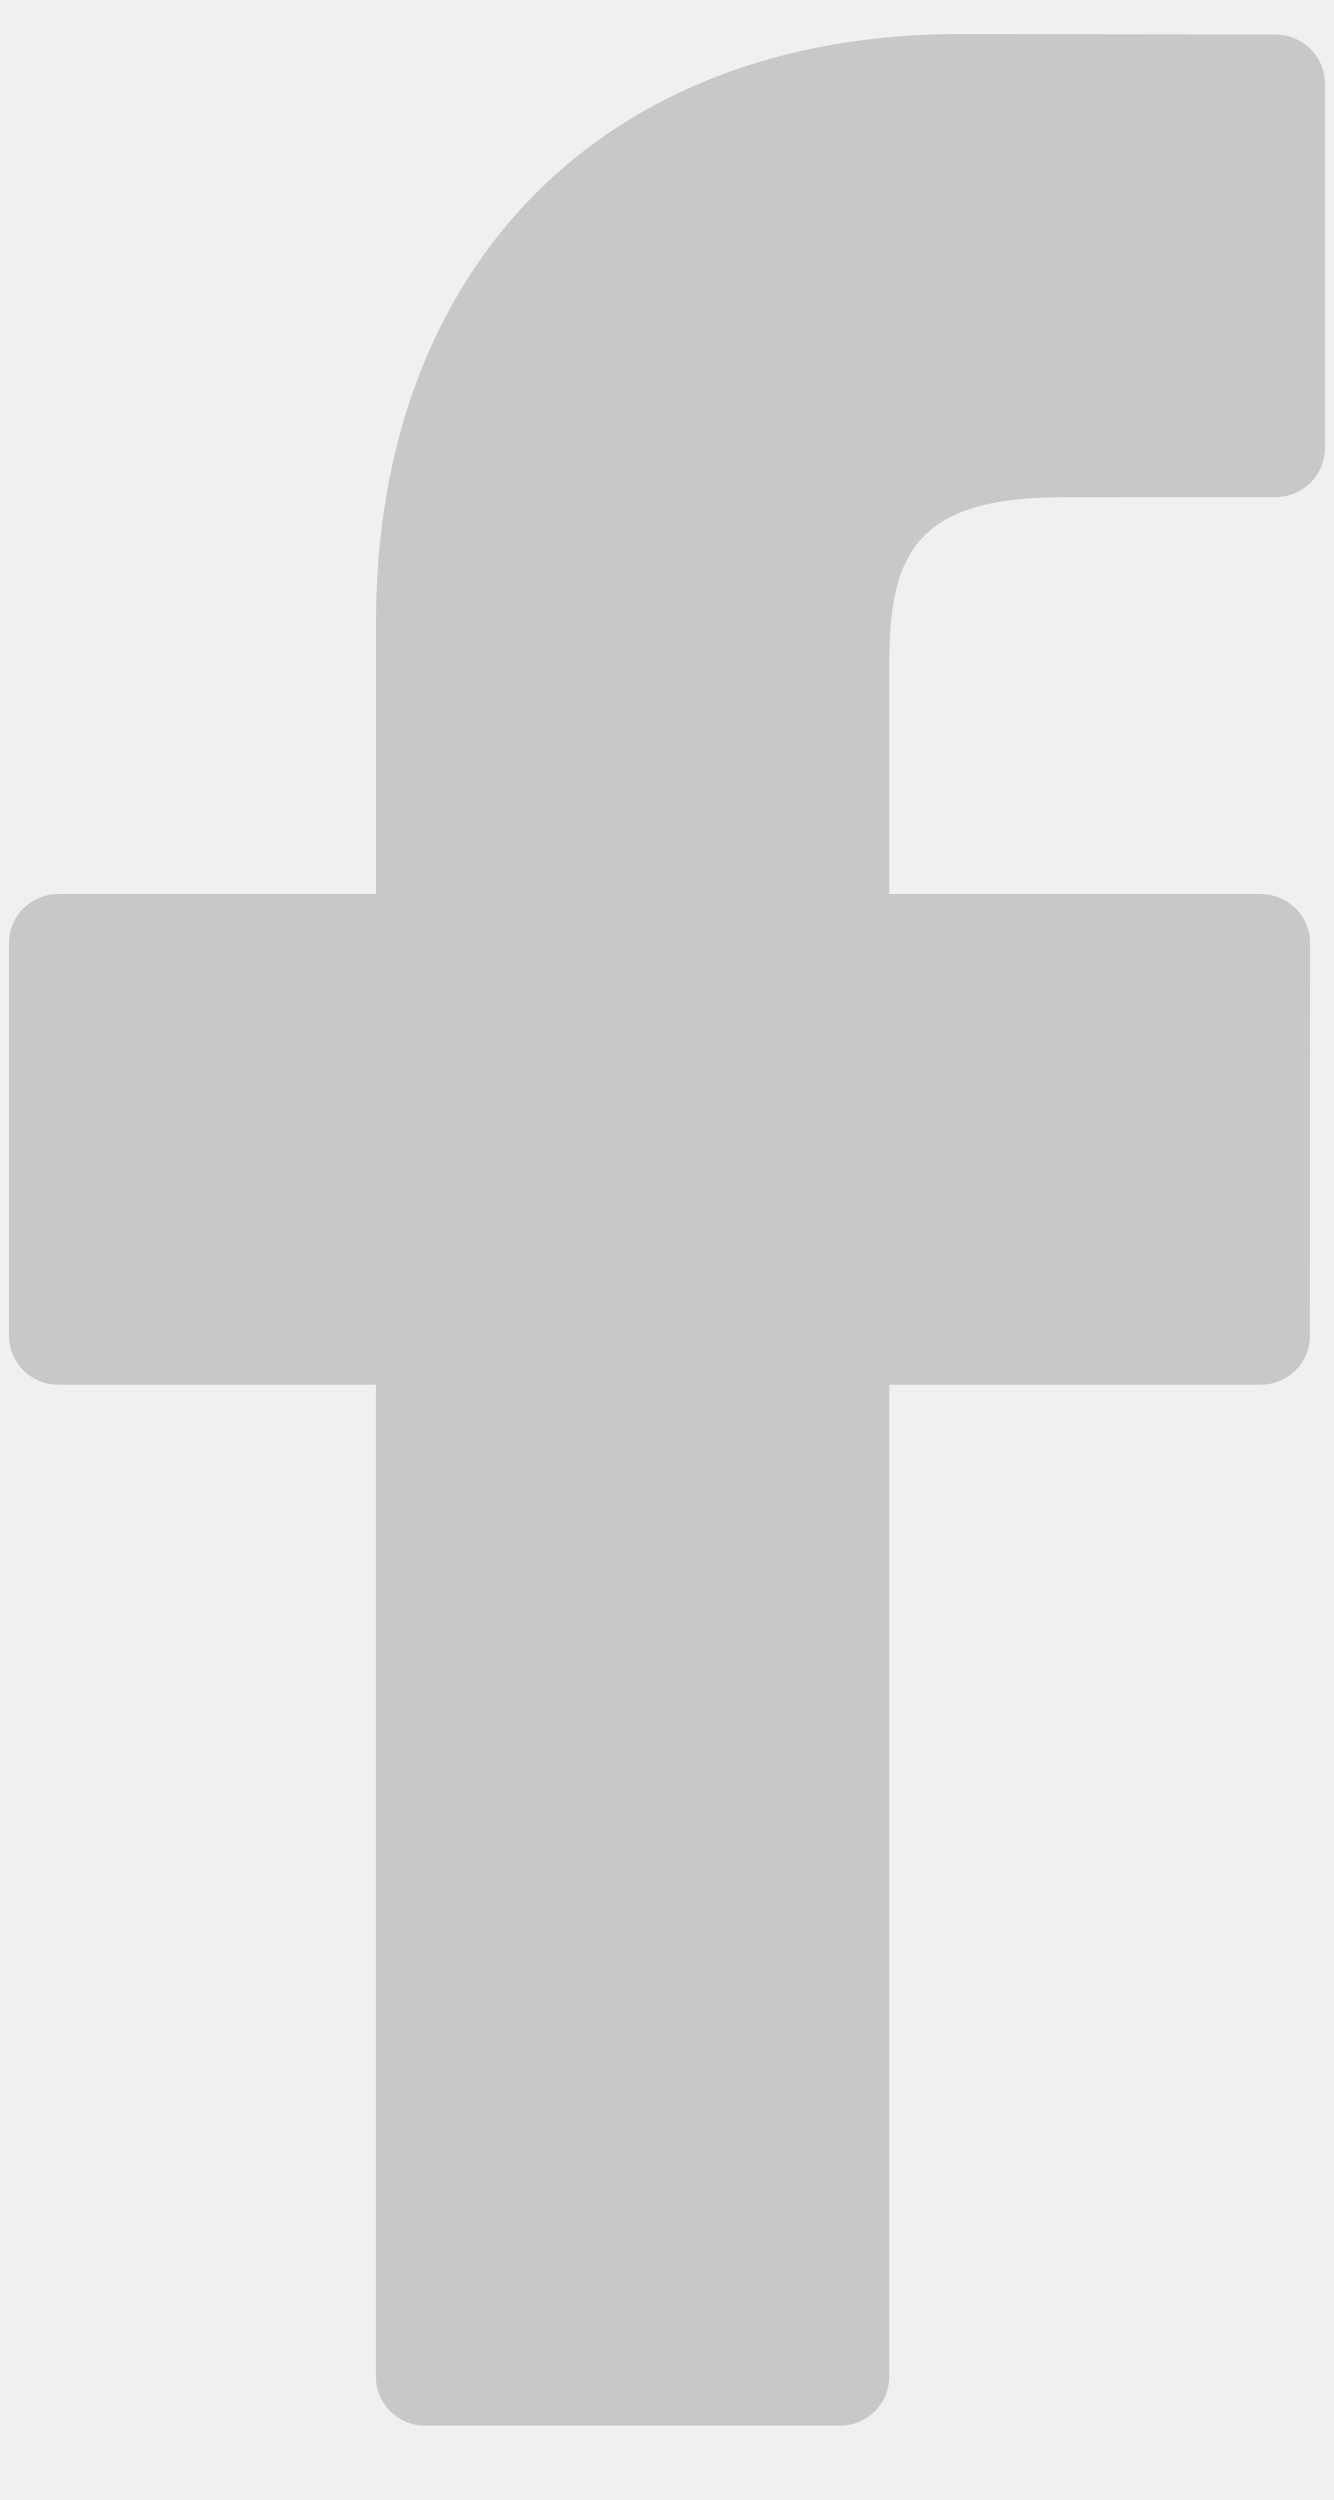
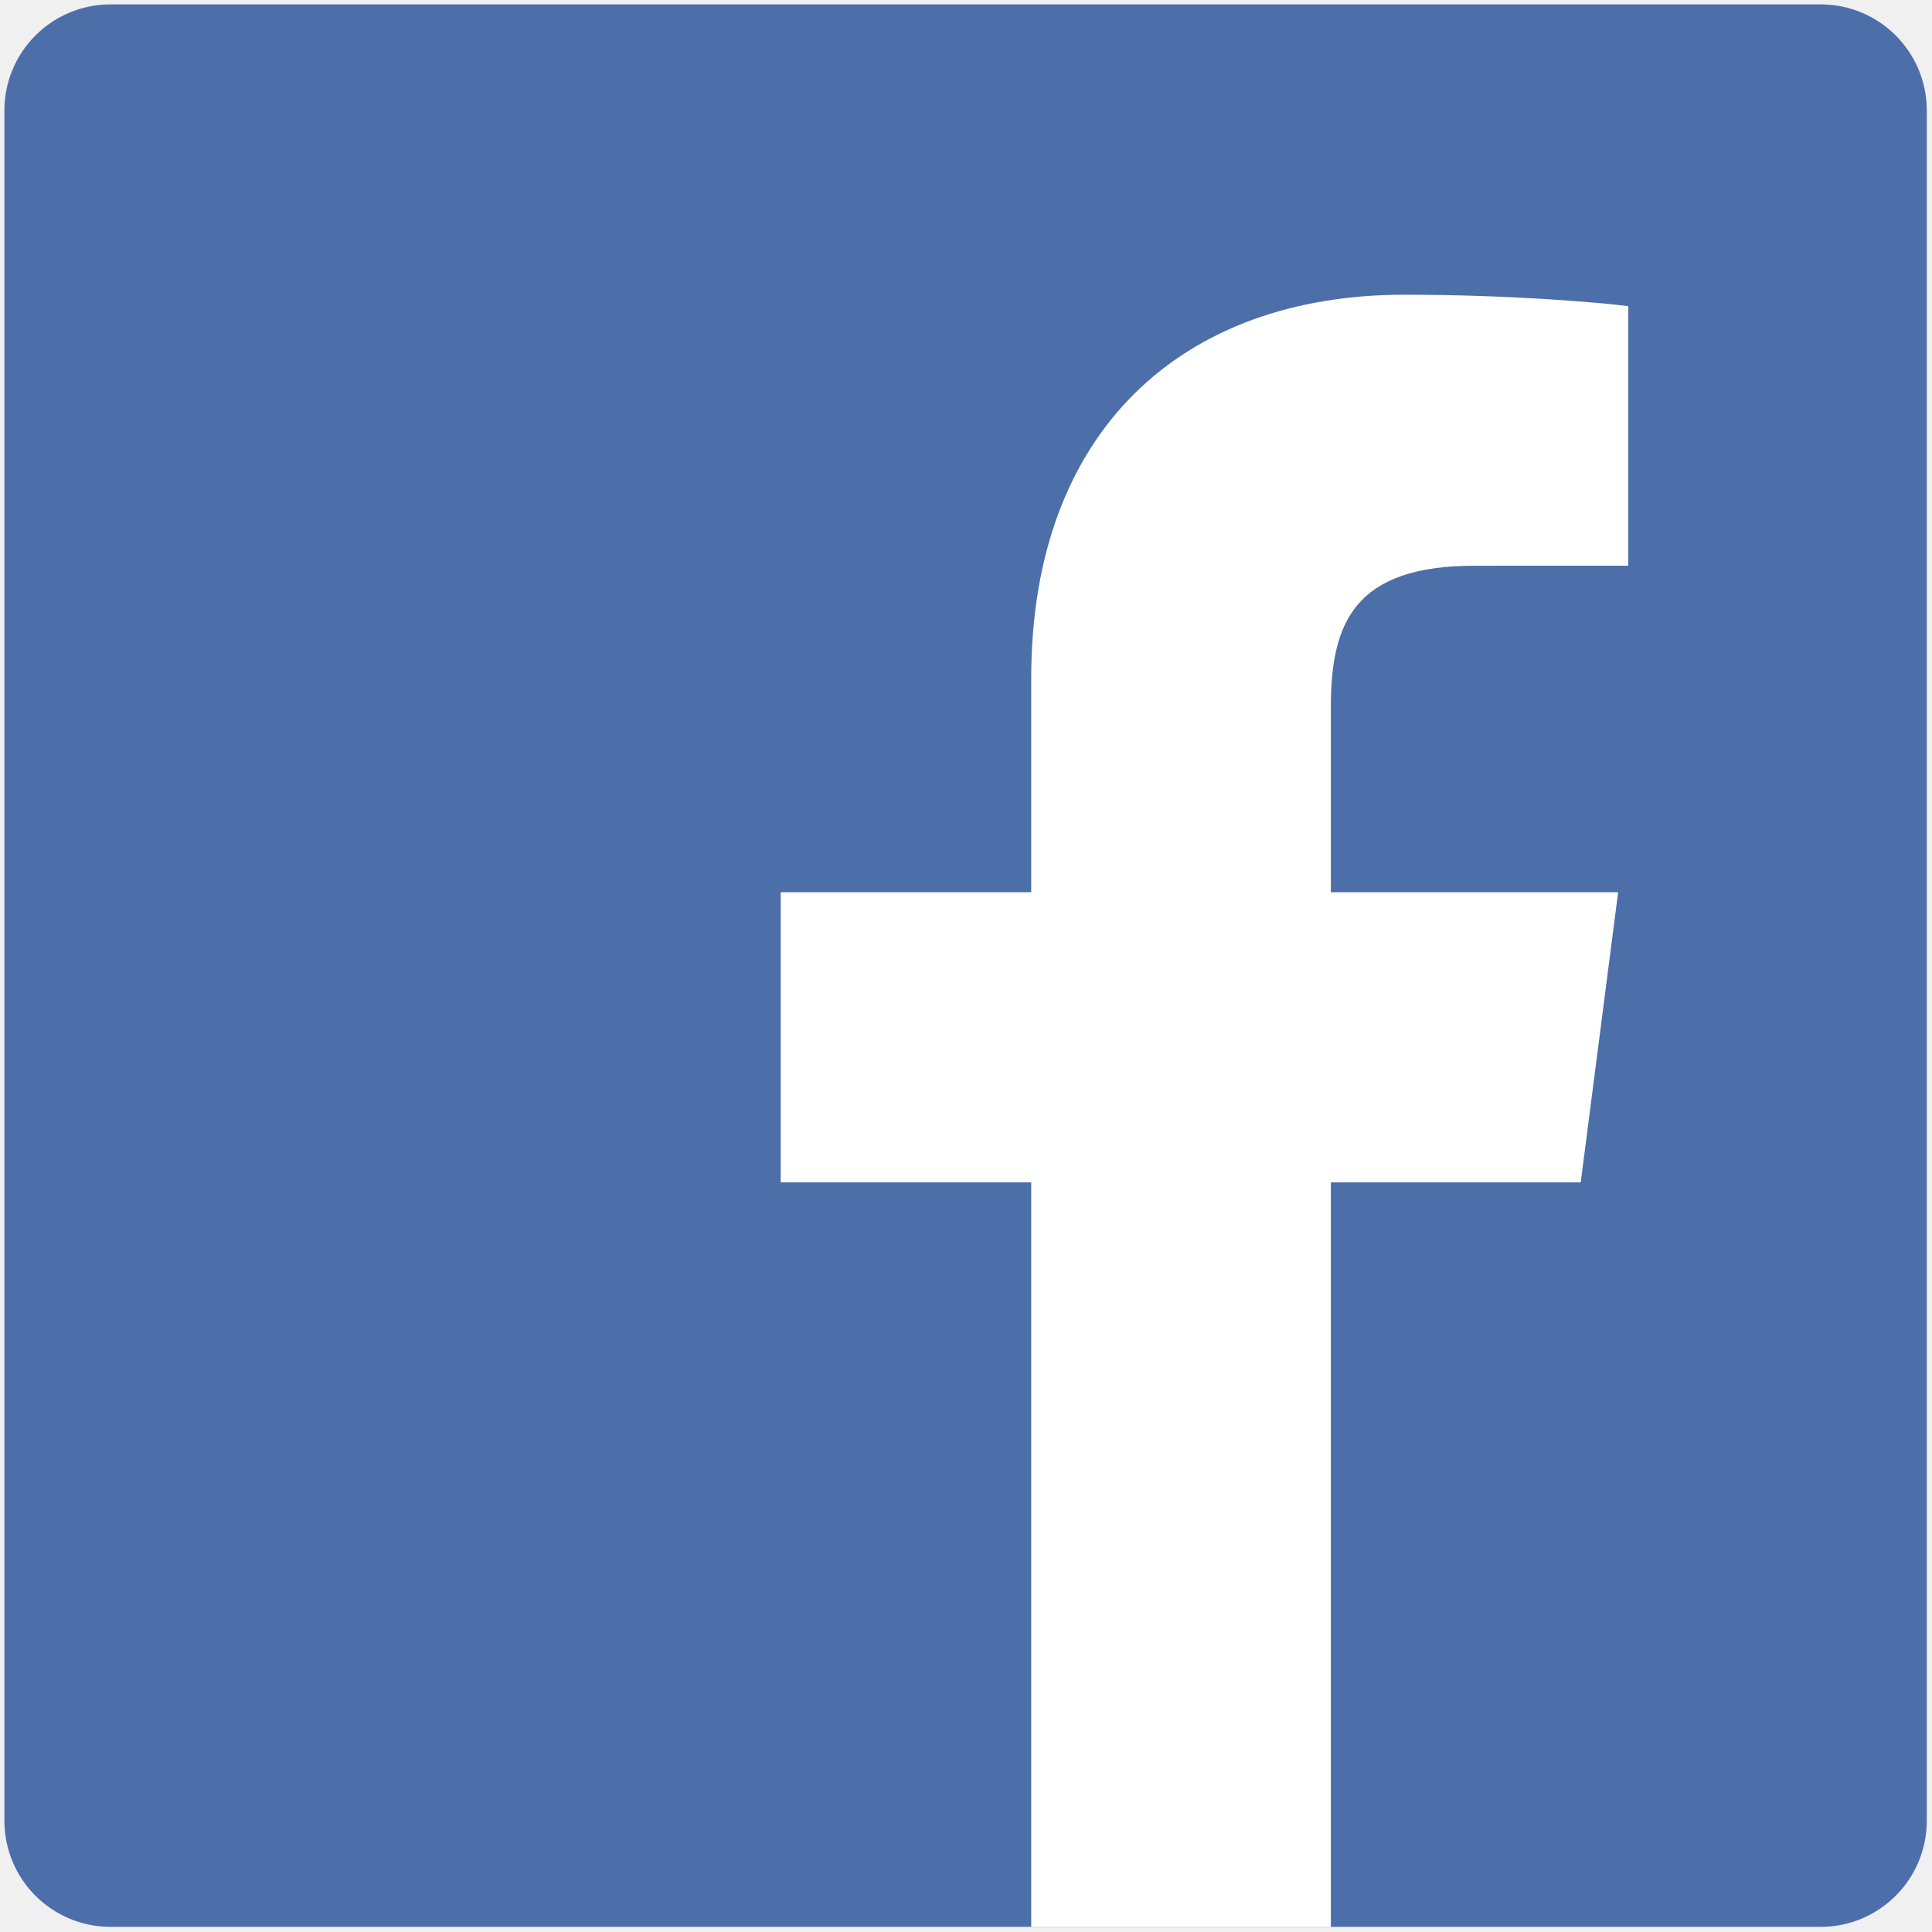
- <svg xmlns="http://www.w3.org/2000/svg" width="16px" height="30px" viewBox="0 0 16 30" version="1.1">
+ <svg xmlns="http://www.w3.org/2000/svg" width="33px" height="33px" viewBox="0 0 33 33" version="1.1">
  <defs />
-   <g id="Viewer" stroke="none" stroke-width="1" fill="none" fill-rule="evenodd">
-     <g id="Desktop-HD" transform="translate(-31, -218)" fill="#CAC7C7">
-       <g id="Knoppen_side" transform="translate(15.80032, 82.46305)">
-         <g id="Shape-+-LinkedIn-+-Shape-+-Shape-+-Shape" transform="translate(14.48362, 135.665)">
-           <g id="Shape-+-LinkedIn-+-Shape">
-             <path d="M16.02,0.286 L12.232,0.28 C7.977,0.28 5.228,3.053 5.228,7.343 L5.228,10.6 L1.419,10.6 C1.09,10.6 0.824,10.862 0.824,11.186 L0.824,15.904 C0.824,16.228 1.09,16.489 1.419,16.489 L5.227,16.489 L5.227,28.396 C5.227,28.719 5.494,28.981 5.823,28.981 L10.791,28.981 C11.12,28.981 11.387,28.719 11.387,28.396 L11.387,16.489 L15.84,16.489 C16.169,16.489 16.435,16.228 16.435,15.904 L16.437,11.186 C16.437,11.03 16.374,10.882 16.263,10.772 C16.151,10.662 15.999,10.6 15.841,10.6 L11.387,10.6 L11.387,7.839 C11.387,6.513 11.709,5.839 13.468,5.839 L16.019,5.838 C16.348,5.838 16.615,5.576 16.615,5.253 L16.615,0.871 C16.615,0.549 16.349,0.287 16.02,0.286 L16.02,0.286 Z" id="Shape" />
-           </g>
-         </g>
+   <g id="Home" stroke="none" stroke-width="1" fill="none" fill-rule="evenodd">
+     <g id="Desktop-HD-2" transform="translate(-949, -34)">
+       <g id="F_icon" transform="translate(949, 34)">
+         <path d="M31.099,32.912 C32.1,32.912 32.911,32.1 32.911,31.099 L32.911,1.887 C32.911,0.886 32.1,0.075 31.099,0.075 L1.887,0.075 C0.886,0.075 0.075,0.886 0.075,1.887 L0.075,31.099 C0.075,32.1 0.886,32.912 1.887,32.912 L31.099,32.912 L31.099,32.912 Z" id="Blue_1_" fill="#4C6FAA" />
+         <path d="M22.732,32.912 L22.732,20.195 L27,20.195 L27.639,15.24 L22.732,15.24 L22.732,12.076 C22.732,10.641 23.13,9.663 25.188,9.663 L27.812,9.662 L27.812,5.23 C27.358,5.169 25.8,5.034 23.988,5.034 C20.204,5.034 17.614,7.344 17.614,11.585 L17.614,15.24 L13.335,15.24 L13.335,20.195 L17.614,20.195 L17.614,32.912 L22.732,32.912 L22.732,32.912 Z" id="f" fill="#FFFFFF" />
      </g>
    </g>
  </g>
</svg>
